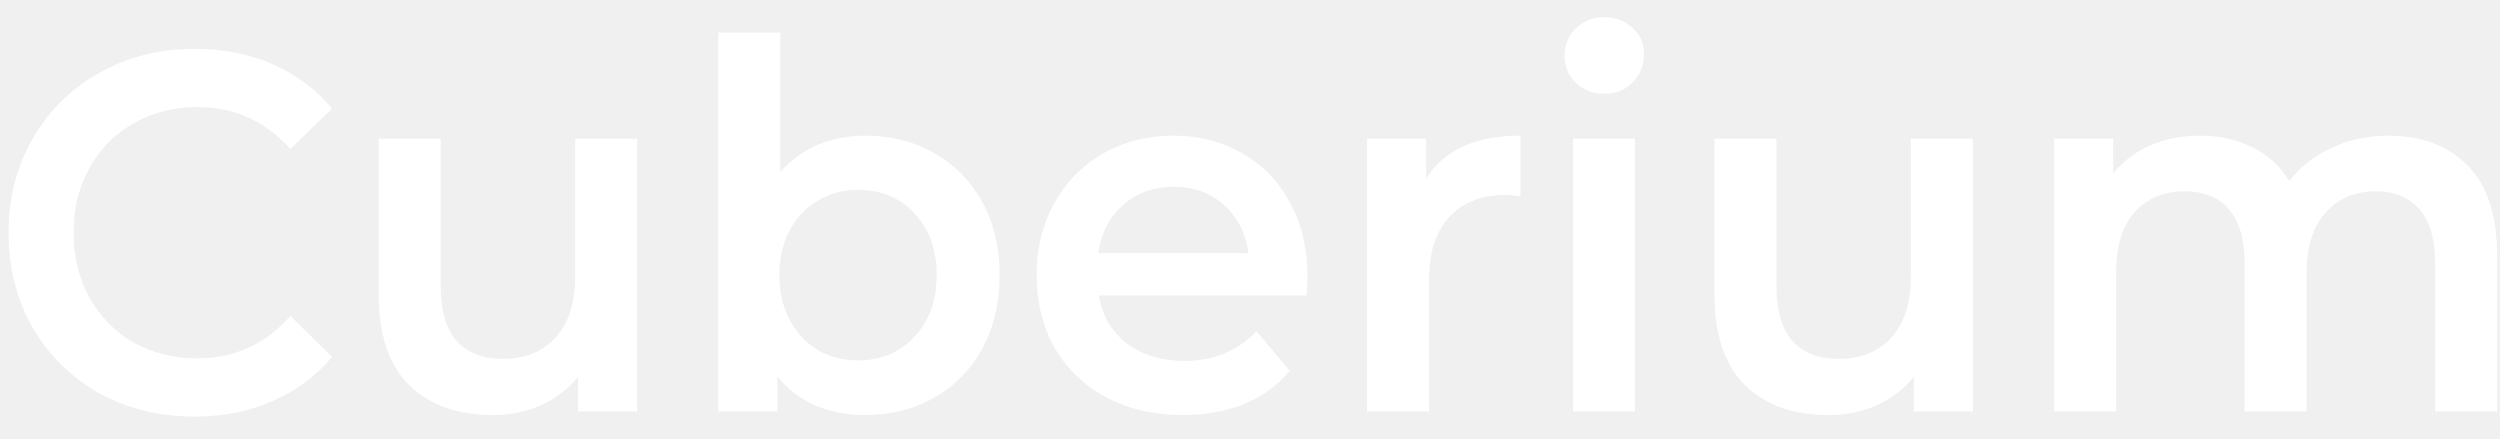
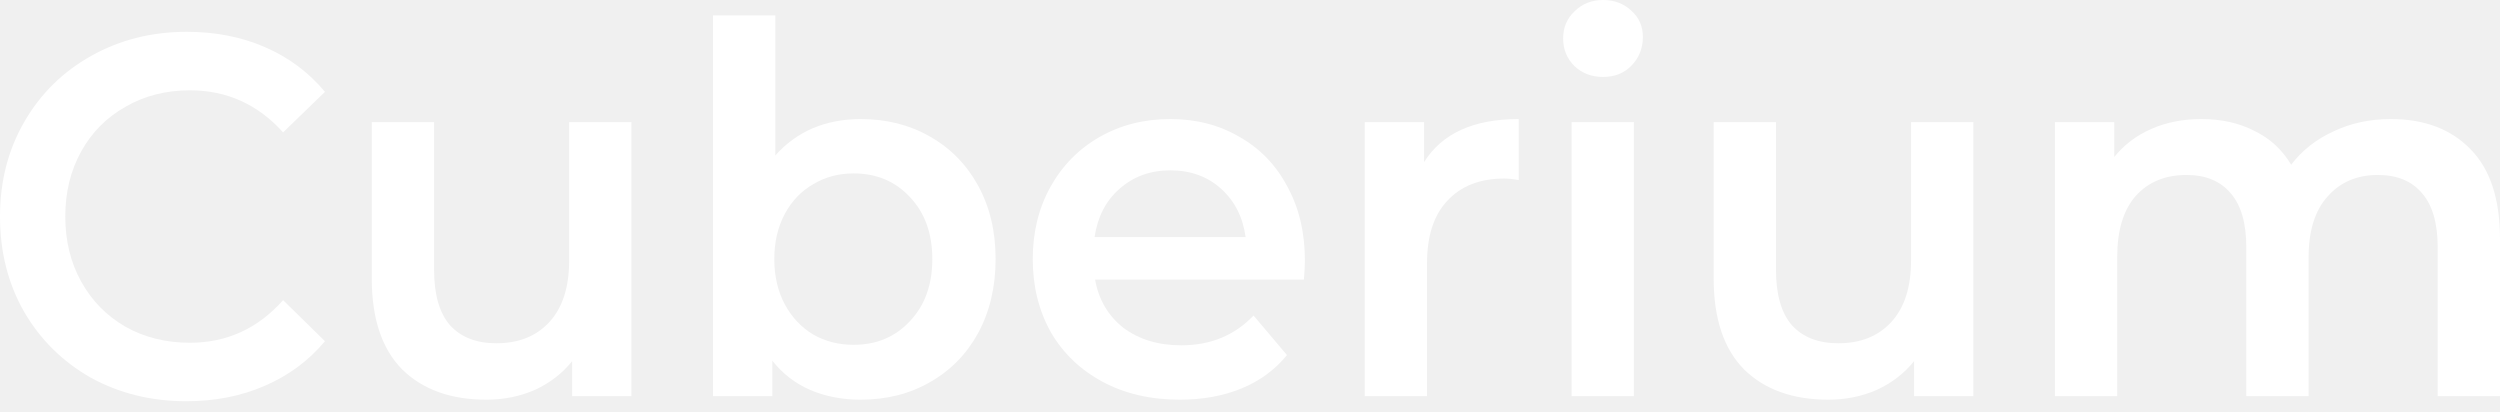
- <svg xmlns="http://www.w3.org/2000/svg" width="97" height="17" viewBox="0 0 97 17" fill="none">
-   <path d="M7.533 16.163C6.173 16.163 4.941 15.859 3.837 15.252C2.746 14.631 1.886 13.778 1.257 12.695C0.641 11.612 0.333 10.39 0.333 9.029C0.333 7.668 0.648 6.446 1.277 5.363C1.906 4.28 2.765 3.434 3.856 2.827C4.96 2.206 6.192 1.895 7.552 1.895C8.656 1.895 9.663 2.093 10.574 2.49C11.486 2.886 12.255 3.461 12.884 4.214L11.267 5.779C10.292 4.696 9.092 4.154 7.668 4.154C6.744 4.154 5.916 4.366 5.184 4.788C4.453 5.198 3.882 5.773 3.471 6.512C3.061 7.252 2.855 8.091 2.855 9.029C2.855 9.967 3.061 10.806 3.471 11.546C3.882 12.286 4.453 12.867 5.184 13.29C5.916 13.699 6.744 13.904 7.668 13.904C9.092 13.904 10.292 13.356 11.267 12.259L12.884 13.845C12.255 14.598 11.479 15.172 10.555 15.569C9.644 15.965 8.637 16.163 7.533 16.163Z" fill="white" />
-   <path d="M24.721 5.383V15.965H22.43V14.617C22.046 15.093 21.564 15.463 20.987 15.727C20.409 15.978 19.787 16.104 19.119 16.104C17.746 16.104 16.662 15.714 15.866 14.934C15.084 14.142 14.692 12.973 14.692 11.427V5.383H17.098V11.09C17.098 12.041 17.304 12.755 17.714 13.23C18.138 13.693 18.735 13.924 19.505 13.924C20.364 13.924 21.044 13.653 21.545 13.111C22.058 12.556 22.315 11.764 22.315 10.733V5.383H24.721Z" fill="white" />
-   <path d="M33.569 5.264C34.571 5.264 35.462 5.489 36.245 5.938C37.041 6.387 37.663 7.021 38.112 7.84C38.562 8.659 38.786 9.604 38.786 10.674C38.786 11.744 38.562 12.695 38.112 13.527C37.663 14.347 37.041 14.981 36.245 15.43C35.462 15.879 34.571 16.104 33.569 16.104C32.864 16.104 32.216 15.978 31.625 15.727C31.048 15.476 30.56 15.1 30.162 14.598V15.965H27.872V1.261H30.278V6.671C30.689 6.209 31.17 5.858 31.722 5.621C32.286 5.383 32.902 5.264 33.569 5.264ZM33.3 13.983C34.185 13.983 34.911 13.679 35.475 13.072C36.053 12.464 36.342 11.665 36.342 10.674C36.342 9.683 36.053 8.884 35.475 8.276C34.911 7.668 34.185 7.365 33.3 7.365C32.723 7.365 32.203 7.503 31.741 7.781C31.279 8.045 30.913 8.428 30.644 8.93C30.374 9.432 30.239 10.013 30.239 10.674C30.239 11.334 30.374 11.916 30.644 12.418C30.913 12.92 31.279 13.309 31.741 13.587C32.203 13.851 32.723 13.983 33.3 13.983Z" fill="white" />
-   <path d="M50.731 10.733C50.731 10.905 50.719 11.149 50.693 11.466H42.627C42.769 12.246 43.134 12.867 43.725 13.329C44.328 13.778 45.072 14.003 45.958 14.003C47.087 14.003 48.017 13.62 48.749 12.854L50.038 14.38C49.577 14.948 48.993 15.377 48.287 15.668C47.581 15.958 46.785 16.104 45.9 16.104C44.77 16.104 43.776 15.872 42.916 15.41C42.056 14.948 41.389 14.307 40.914 13.488C40.452 12.655 40.221 11.718 40.221 10.674C40.221 9.643 40.446 8.719 40.895 7.9C41.357 7.067 41.992 6.42 42.801 5.958C43.609 5.495 44.52 5.264 45.534 5.264C46.535 5.264 47.427 5.495 48.21 5.958C49.005 6.407 49.621 7.047 50.058 7.88C50.507 8.699 50.731 9.65 50.731 10.733ZM45.534 7.246C44.764 7.246 44.11 7.483 43.571 7.959C43.044 8.421 42.724 9.042 42.608 9.822H48.441C48.338 9.056 48.024 8.435 47.498 7.959C46.971 7.483 46.317 7.246 45.534 7.246Z" fill="white" />
-   <path d="M55.334 6.929C56.026 5.819 57.246 5.264 58.991 5.264V7.622C58.786 7.582 58.6 7.563 58.433 7.563C57.496 7.563 56.764 7.847 56.238 8.415C55.712 8.97 55.449 9.776 55.449 10.832V15.965H53.043V5.383H55.334V6.929Z" fill="white" />
-   <path d="M61.032 5.383H63.438V15.965H61.032V5.383ZM62.245 3.639C61.809 3.639 61.443 3.5 61.148 3.223C60.852 2.932 60.705 2.575 60.705 2.153C60.705 1.73 60.852 1.38 61.148 1.102C61.443 0.812 61.809 0.667 62.245 0.667C62.681 0.667 63.047 0.805 63.342 1.083C63.637 1.347 63.785 1.684 63.785 2.093C63.785 2.529 63.637 2.899 63.342 3.203C63.06 3.494 62.694 3.639 62.245 3.639Z" fill="white" />
-   <path d="M76.549 5.383V15.965H74.258V14.617C73.873 15.093 73.392 15.463 72.814 15.727C72.237 15.978 71.614 16.104 70.947 16.104C69.574 16.104 68.489 15.714 67.694 14.934C66.911 14.142 66.52 12.973 66.52 11.427V5.383H68.926V11.09C68.926 12.041 69.131 12.755 69.542 13.23C69.965 13.693 70.562 13.924 71.332 13.924C72.192 13.924 72.872 13.653 73.372 13.111C73.886 12.556 74.142 11.764 74.142 10.733V5.383H76.549Z" fill="white" />
-   <path d="M92.673 5.264C93.969 5.264 94.996 5.654 95.753 6.433C96.51 7.199 96.889 8.355 96.889 9.901V15.965H94.483V10.218C94.483 9.293 94.284 8.6 93.886 8.137C93.488 7.662 92.917 7.424 92.173 7.424C91.364 7.424 90.716 7.701 90.229 8.256C89.741 8.798 89.497 9.577 89.497 10.595V15.965H87.091V10.218C87.091 9.293 86.892 8.6 86.494 8.137C86.096 7.662 85.525 7.424 84.781 7.424C83.96 7.424 83.305 7.695 82.818 8.236C82.343 8.778 82.105 9.564 82.105 10.595V15.965H79.699V5.383H81.99V6.73C82.375 6.255 82.856 5.891 83.433 5.64C84.011 5.389 84.653 5.264 85.359 5.264C86.129 5.264 86.809 5.416 87.399 5.72C88.002 6.01 88.477 6.446 88.823 7.028C89.247 6.473 89.792 6.043 90.46 5.74C91.127 5.422 91.865 5.264 92.673 5.264Z" fill="white" />
+ <svg xmlns="http://www.w3.org/2000/svg" width="79" height="13" viewBox="0 0 79 13" fill="none">
+   <path d="M5.89 12.679C4.777 12.679 3.769 12.43 2.866 11.933C1.974 11.425 1.27 10.728 0.756 9.842C0.252 8.955 0 7.955 0 6.842C0 5.729 0.257 4.729 0.772 3.843C1.286 2.956 1.99 2.264 2.882 1.767C3.785 1.259 4.793 1.005 5.906 1.005C6.809 1.005 7.633 1.167 8.379 1.492C9.124 1.816 9.754 2.286 10.269 2.902L8.946 4.183C8.148 3.297 7.166 2.854 6.001 2.854C5.245 2.854 4.567 3.027 3.969 3.372C3.37 3.708 2.903 4.178 2.567 4.783C2.231 5.388 2.063 6.075 2.063 6.842C2.063 7.61 2.231 8.296 2.567 8.901C2.903 9.507 3.37 9.982 3.969 10.328C4.567 10.663 5.245 10.831 6.001 10.831C7.166 10.831 8.148 10.382 8.946 9.485L10.269 10.782C9.754 11.398 9.119 11.868 8.363 12.193C7.618 12.517 6.793 12.679 5.89 12.679Z" fill="white" />
+   <path d="M19.953 3.859V12.517H18.079V11.414C17.764 11.803 17.371 12.106 16.898 12.322C16.426 12.528 15.916 12.63 15.37 12.63C14.247 12.63 13.36 12.312 12.709 11.674C12.068 11.025 11.748 10.069 11.748 8.804V3.859H13.717V8.528C13.717 9.307 13.885 9.89 14.221 10.279C14.567 10.658 15.055 10.847 15.685 10.847C16.389 10.847 16.945 10.625 17.355 10.182C17.775 9.728 17.985 9.08 17.985 8.236V3.859H19.953Z" fill="white" />
+   <path d="M27.193 3.762C28.012 3.762 28.742 3.945 29.382 4.313C30.033 4.68 30.543 5.199 30.91 5.869C31.278 6.539 31.461 7.312 31.461 8.188C31.461 9.063 31.278 9.842 30.91 10.523C30.543 11.193 30.033 11.712 29.382 12.079C28.742 12.447 28.012 12.63 27.193 12.63C26.616 12.63 26.085 12.528 25.602 12.322C25.13 12.117 24.731 11.809 24.405 11.398V12.517H22.531V0.486H24.5V4.913C24.836 4.534 25.23 4.248 25.681 4.053C26.143 3.859 26.647 3.762 27.193 3.762ZM26.973 10.896C27.697 10.896 28.29 10.647 28.752 10.15C29.225 9.652 29.461 8.999 29.461 8.188C29.461 7.377 29.225 6.723 28.752 6.226C28.29 5.729 27.697 5.48 26.973 5.48C26.5 5.48 26.075 5.594 25.697 5.821C25.319 6.037 25.02 6.35 24.799 6.761C24.579 7.172 24.468 7.647 24.468 8.188C24.468 8.728 24.579 9.204 24.799 9.615C25.02 10.025 25.319 10.344 25.697 10.571C26.075 10.787 26.5 10.896 26.973 10.896Z" fill="white" />
+   <path d="M41.235 8.236C41.235 8.377 41.224 8.577 41.203 8.836H34.604C34.72 9.474 35.019 9.982 35.502 10.361C35.995 10.728 36.604 10.912 37.329 10.912C38.253 10.912 39.014 10.598 39.612 9.971L40.668 11.22C40.29 11.685 39.812 12.036 39.234 12.274C38.657 12.511 38.006 12.63 37.282 12.63C36.358 12.63 35.544 12.441 34.84 12.063C34.137 11.685 33.591 11.16 33.202 10.49C32.824 9.809 32.635 9.042 32.635 8.188C32.635 7.345 32.819 6.588 33.187 5.918C33.565 5.237 34.084 4.707 34.746 4.329C35.407 3.951 36.153 3.762 36.982 3.762C37.801 3.762 38.531 3.951 39.172 4.329C39.822 4.697 40.327 5.221 40.684 5.902C41.051 6.572 41.235 7.35 41.235 8.236ZM36.982 5.383C36.352 5.383 35.817 5.577 35.376 5.967C34.945 6.345 34.683 6.853 34.588 7.491H39.361C39.276 6.864 39.019 6.356 38.589 5.967C38.158 5.577 37.623 5.383 36.982 5.383Z" fill="white" />
+   <path d="M45 5.123C45.567 4.216 46.565 3.762 47.992 3.762V5.691C47.825 5.659 47.672 5.642 47.536 5.642C46.769 5.642 46.171 5.875 45.74 6.34C45.31 6.793 45.094 7.453 45.094 8.318V12.517H43.126V3.859H45V5.123Z" fill="white" />
+   <path d="M49.663 3.859H51.631V12.517H49.663V3.859ZM50.655 2.432C50.298 2.432 49.999 2.319 49.757 2.092C49.516 1.854 49.395 1.562 49.395 1.216C49.395 0.87 49.516 0.584 49.757 0.357C49.999 0.119 50.298 0 50.655 0C51.012 0 51.311 0.113 51.553 0.34C51.794 0.557 51.915 0.832 51.915 1.167C51.915 1.524 51.794 1.827 51.553 2.075C51.322 2.313 51.022 2.432 50.655 2.432Z" fill="white" />
+   <path d="M62.358 3.859V12.517H60.484V11.414C60.169 11.803 59.775 12.106 59.302 12.322C58.83 12.528 58.321 12.63 57.775 12.63C56.651 12.63 55.764 12.312 55.113 11.674C54.472 11.025 54.152 10.069 54.152 8.804V3.859H56.121V8.528C56.121 9.307 56.289 9.89 56.625 10.279C56.971 10.658 57.46 10.847 58.09 10.847C58.793 10.847 59.35 10.625 59.759 10.182C60.179 9.728 60.389 9.08 60.389 8.236V3.859H62.358Z" fill="white" />
+   <path d="M75.551 3.762C76.611 3.762 77.451 4.08 78.071 4.718C78.69 5.345 79 6.291 79 7.556V12.517H77.031V7.815C77.031 7.058 76.868 6.491 76.543 6.113C76.218 5.723 75.75 5.529 75.141 5.529C74.48 5.529 73.95 5.756 73.551 6.21C73.152 6.653 72.952 7.291 72.952 8.123V12.517H70.983V7.815C70.983 7.058 70.821 6.491 70.495 6.113C70.17 5.723 69.702 5.529 69.093 5.529C68.421 5.529 67.886 5.75 67.487 6.194C67.099 6.637 66.904 7.28 66.904 8.123V12.517H64.936V3.859H66.81V4.961C67.125 4.572 67.518 4.275 67.991 4.07C68.463 3.864 68.988 3.762 69.566 3.762C70.196 3.762 70.752 3.886 71.235 4.134C71.729 4.372 72.117 4.729 72.401 5.205C72.747 4.751 73.194 4.399 73.74 4.151C74.286 3.891 74.889 3.762 75.551 3.762Z" fill="white" />
</svg>
